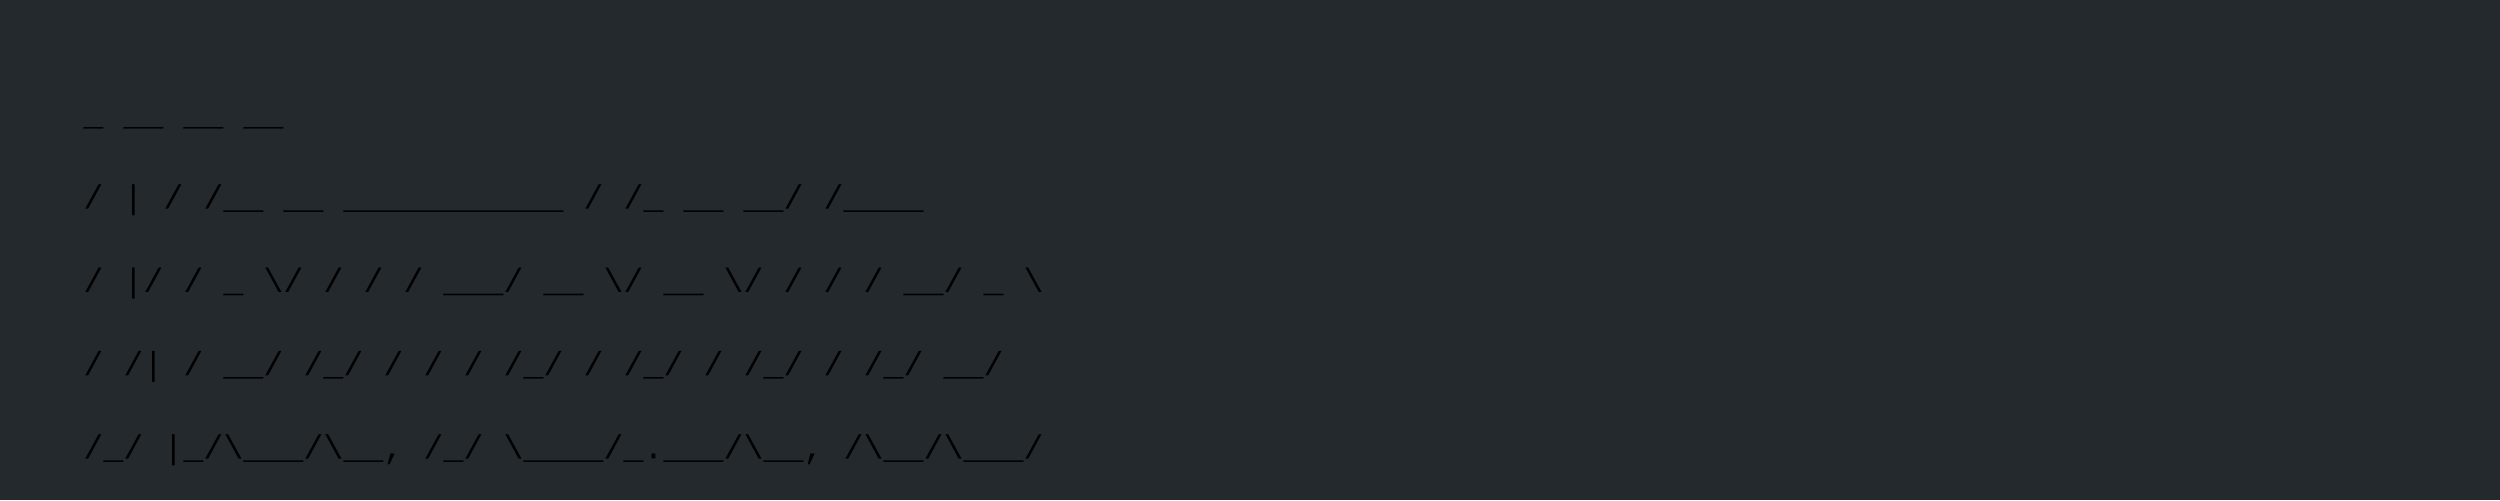
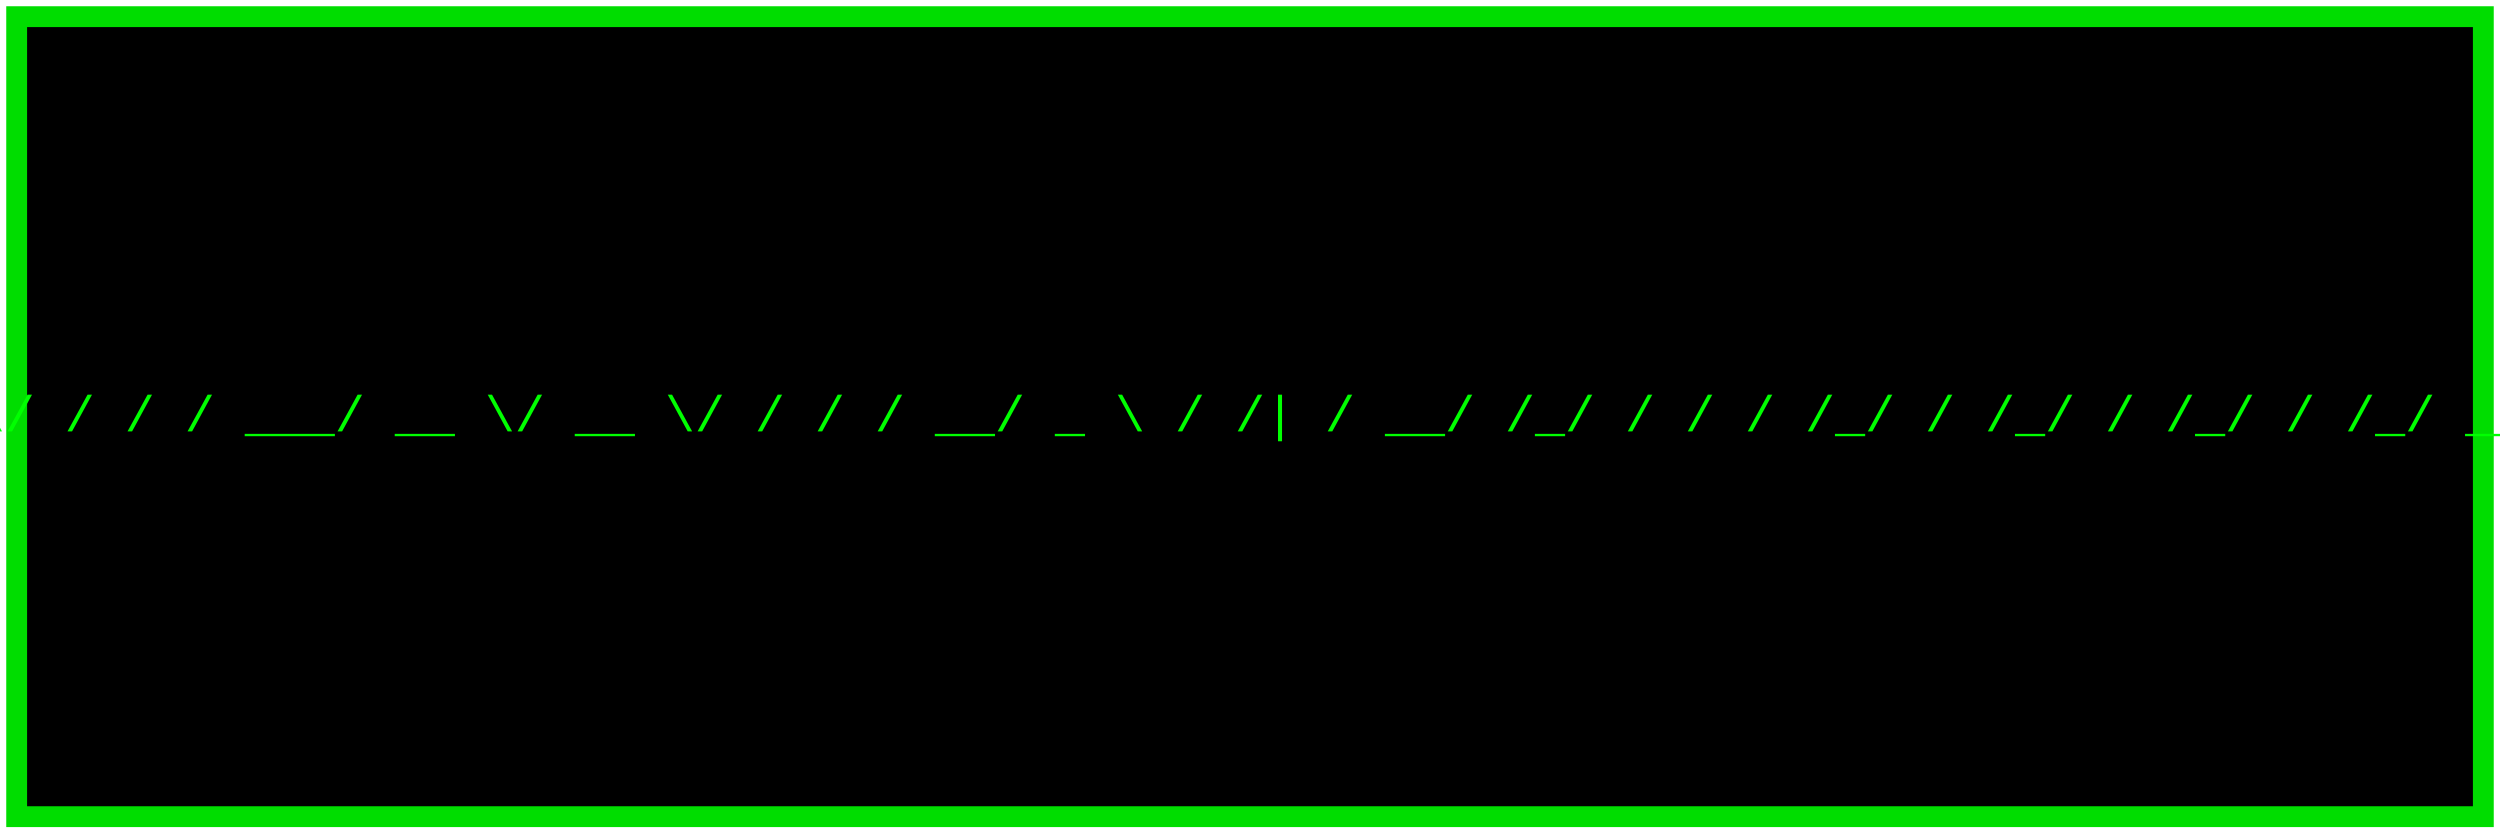
- <svg xmlns="http://www.w3.org/2000/svg" width="600" height="120" viewBox="0 0 600 120">
-   <rect width="100%" height="100%" fill="#24292e" />
-   <text x="20" y="30" font-family="Courier New, monospace" font-size="8" fill="#39ff8">    _   __                      __          __     </text>
-   <text x="20" y="50" font-family="Courier New, monospace" font-size="8" fill="#39ff8">   / | / /__  __  ___________  / /_  __  __/ /____ </text>
-   <text x="20" y="70" font-family="Courier New, monospace" font-size="8" fill="#39ff8">  /  |/ / _ \/ / / / ___/ __ \/ __ \/ / / / __/ _ \</text>
-   <text x="20" y="90" font-family="Courier New, monospace" font-size="8" fill="#39ff8"> / /|  /  __/ /_/ / /  / /_/ / /_/ / /_/ / /_/  __/</text>
-   <text x="20" y="110" font-family="Courier New, monospace" font-size="8" fill="#39ff8">/_/ |_/\___/\__, /_/   \____/_.___/\__, /\__/\___/ </text>
-   <text x="20" y="130" font-family="Courier New, monospace" font-size="8" fill="#39ff8">           /____/                 /____/           </text>
+ <svg xmlns="http://www.w3.org/2000/svg" width="300" height="100" viewBox="0 0 300 100">
+   <rect x="2" y="2" width="296" height="96" fill="black" stroke="#00dd00" stroke-width="2.5" stroke-style="double" />
+   <text x="150" y="50" font-family="'Courier New', monospace" font-size="6" fill="#00ff00" text-anchor="middle" dominant-baseline="middle">
+     _   __                      __          __     
+    / | / /__  __  ___________  / /_  __  __/ /____ 
+   /  |/ / _ \/ / / / ___/ __ \/ __ \/ / / / __/ _ \
+  / /|  /  __/ /_/ / /  / /_/ / /_/ / /_/ / /_/  __/
+ /_/ |_/\___/\__, /_/   \____/_.___/\__, /\__/\___/ 
+            /____/                 /____/           
+   </text>
</svg>
